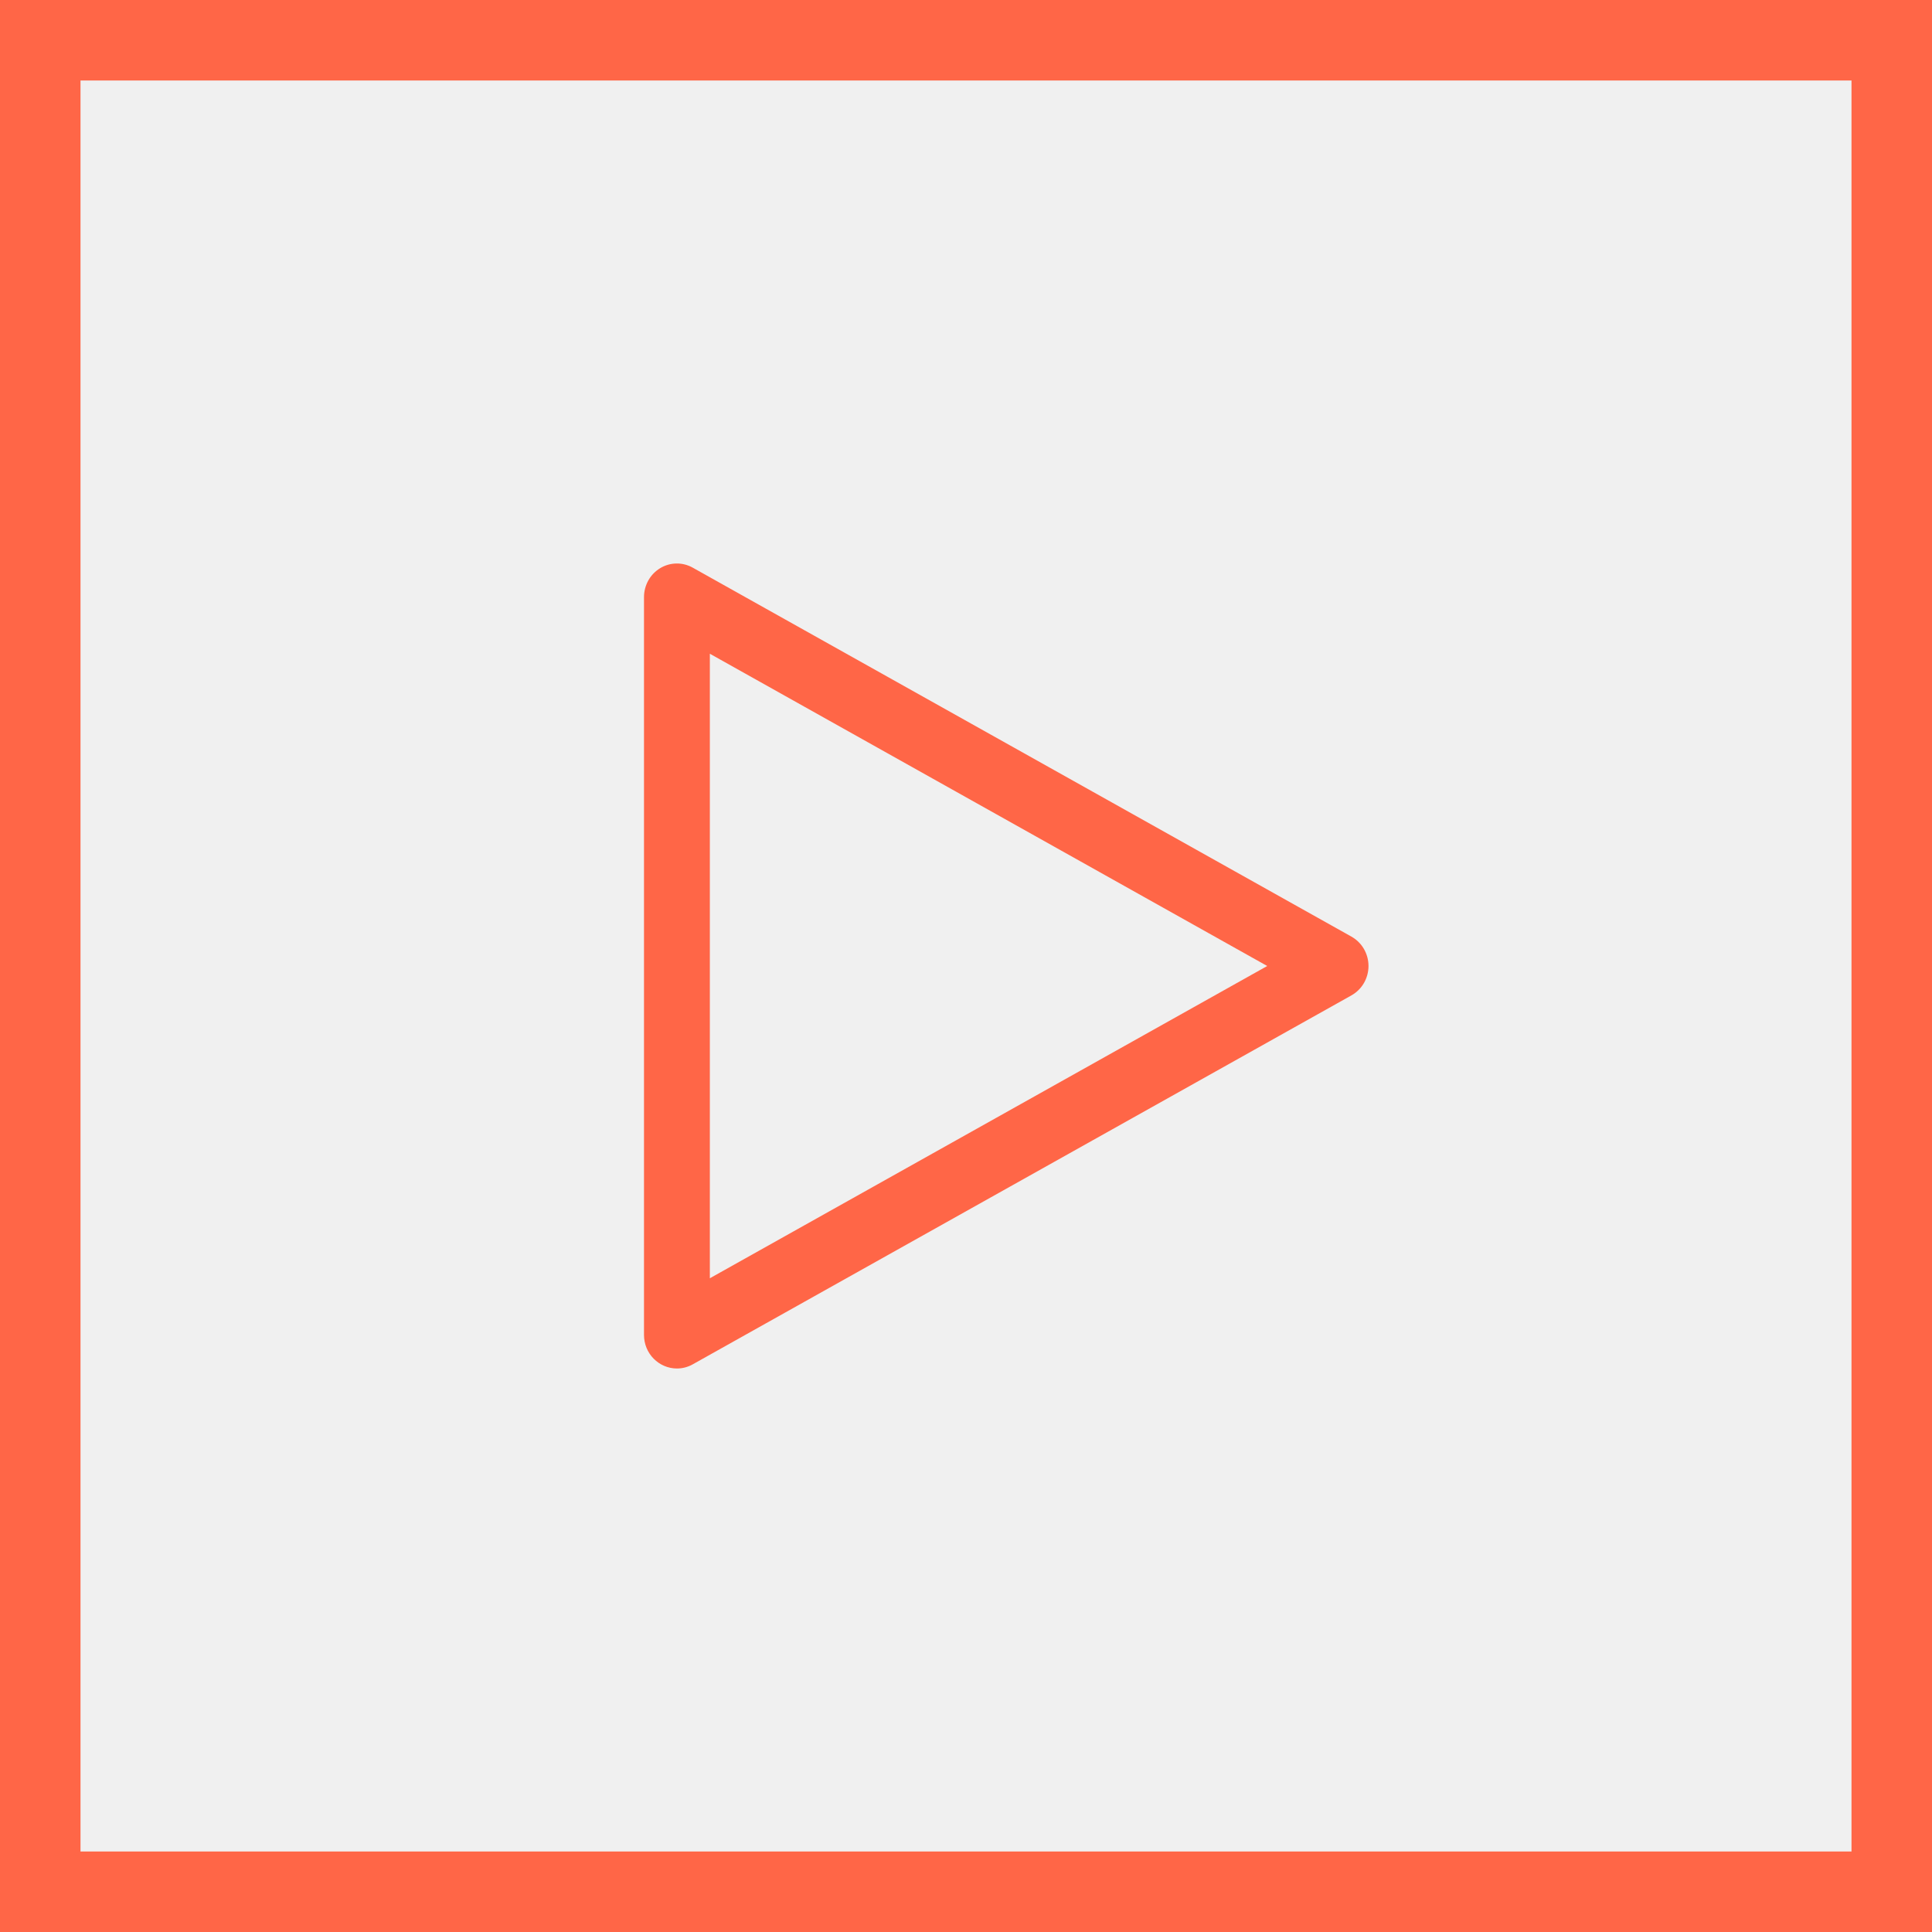
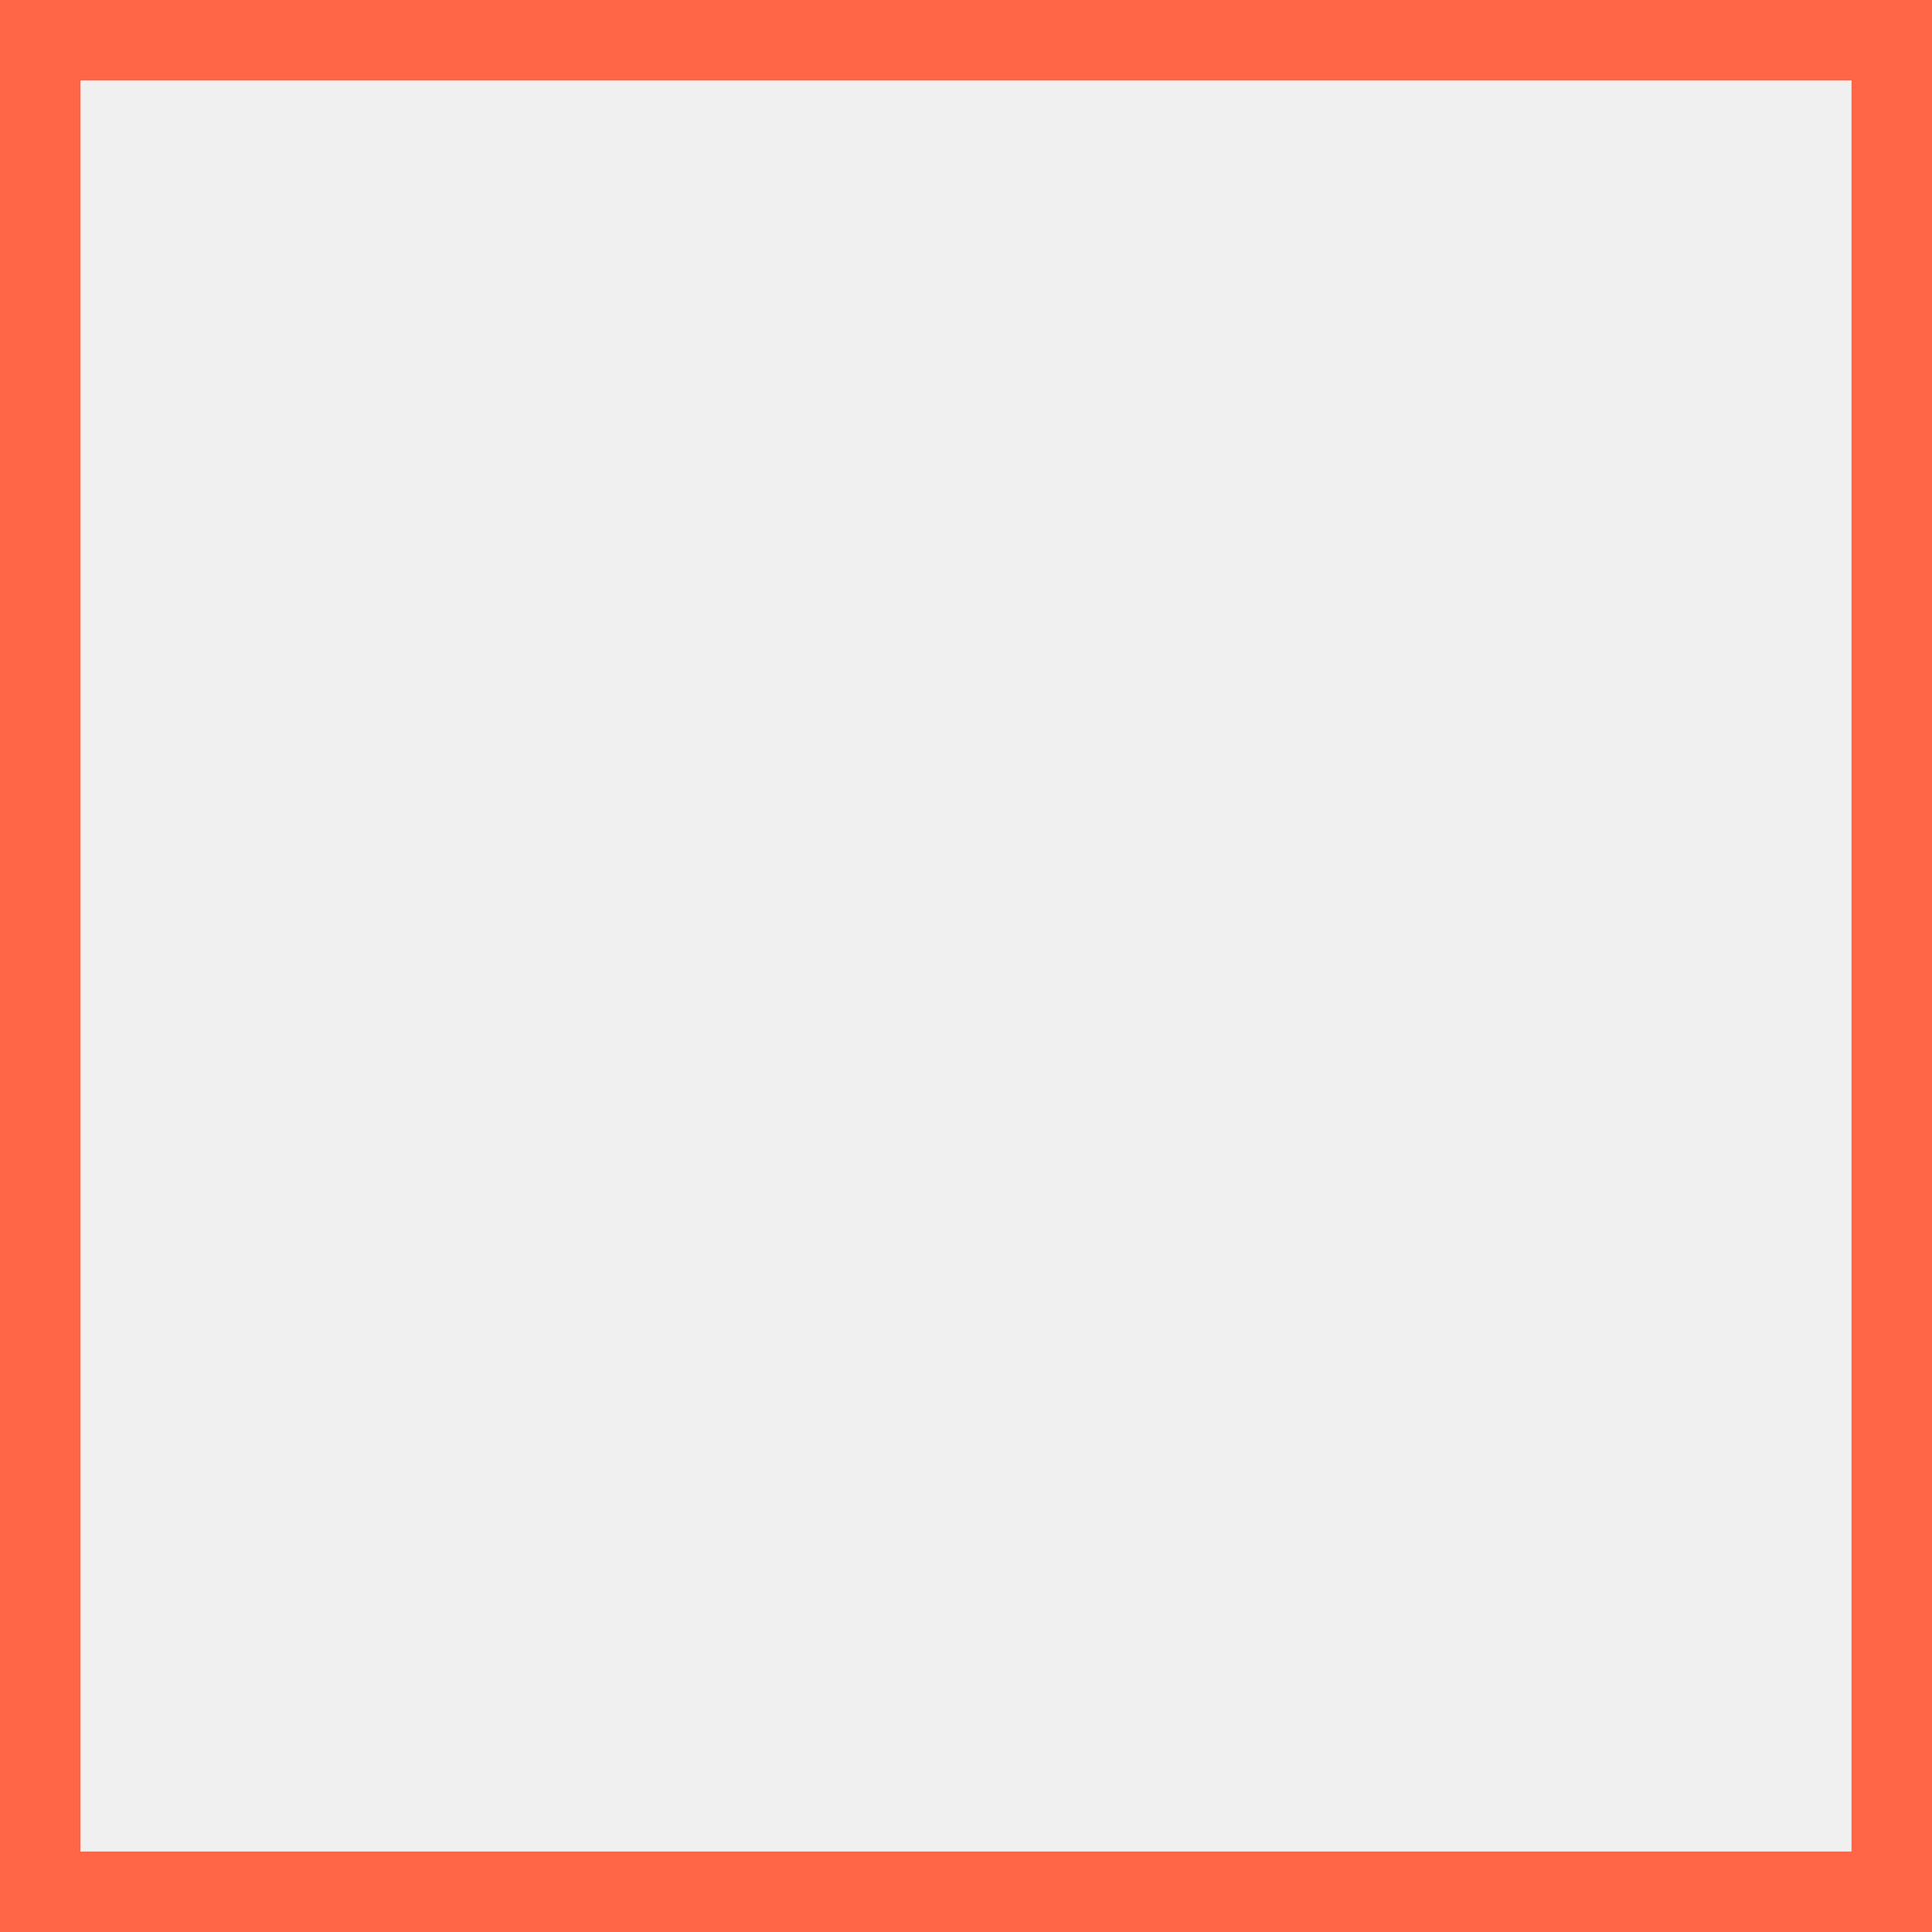
<svg xmlns="http://www.w3.org/2000/svg" width="24" height="24" viewBox="0 0 24 24" fill="none">
  <g clip-path="url(#clip0_3927_30633)">
-     <path d="M8.409 17C8.301 17 8.197 16.956 8.12 16.878C8.043 16.8 8 16.694 8 16.583L8 7.417C8 7.344 8.019 7.273 8.054 7.21C8.089 7.147 8.14 7.095 8.201 7.058C8.262 7.021 8.332 7.001 8.403 7C8.474 6.999 8.544 7.017 8.606 7.052L16.788 11.635C16.852 11.671 16.906 11.724 16.943 11.788C16.98 11.852 17 11.925 17 12C17 12.075 16.98 12.148 16.943 12.212C16.906 12.276 16.852 12.329 16.788 12.365L8.606 16.948C8.546 16.982 8.478 17 8.409 17ZM8.818 8.121L8.818 15.879L15.742 12L8.818 8.121Z" fill="#FF6647" />
+     <path d="M8.409 17C8.301 17 8.197 16.956 8.12 16.878C8.043 16.8 8 16.694 8 16.583L8 7.417C8 7.344 8.019 7.273 8.054 7.21C8.089 7.147 8.14 7.095 8.201 7.058C8.262 7.021 8.332 7.001 8.403 7C8.474 6.999 8.544 7.017 8.606 7.052L16.788 11.635C16.852 11.671 16.906 11.724 16.943 11.788C16.98 11.852 17 11.925 17 12C17 12.075 16.98 12.148 16.943 12.212C16.906 12.276 16.852 12.329 16.788 12.365L8.606 16.948C8.546 16.982 8.478 17 8.409 17ZM8.818 8.121L8.818 15.879L15.742 12L8.818 8.121Z" />
  </g>
  <rect x="0.5" y="0.5" width="23" height="23" stroke="#FF6647" />
  <defs>
    <clipPath id="clip0_3927_30633">
-       <rect width="24" height="24" fill="white" />
+       <rect width="24" height="24" />
    </clipPath>
  </defs>
</svg>
